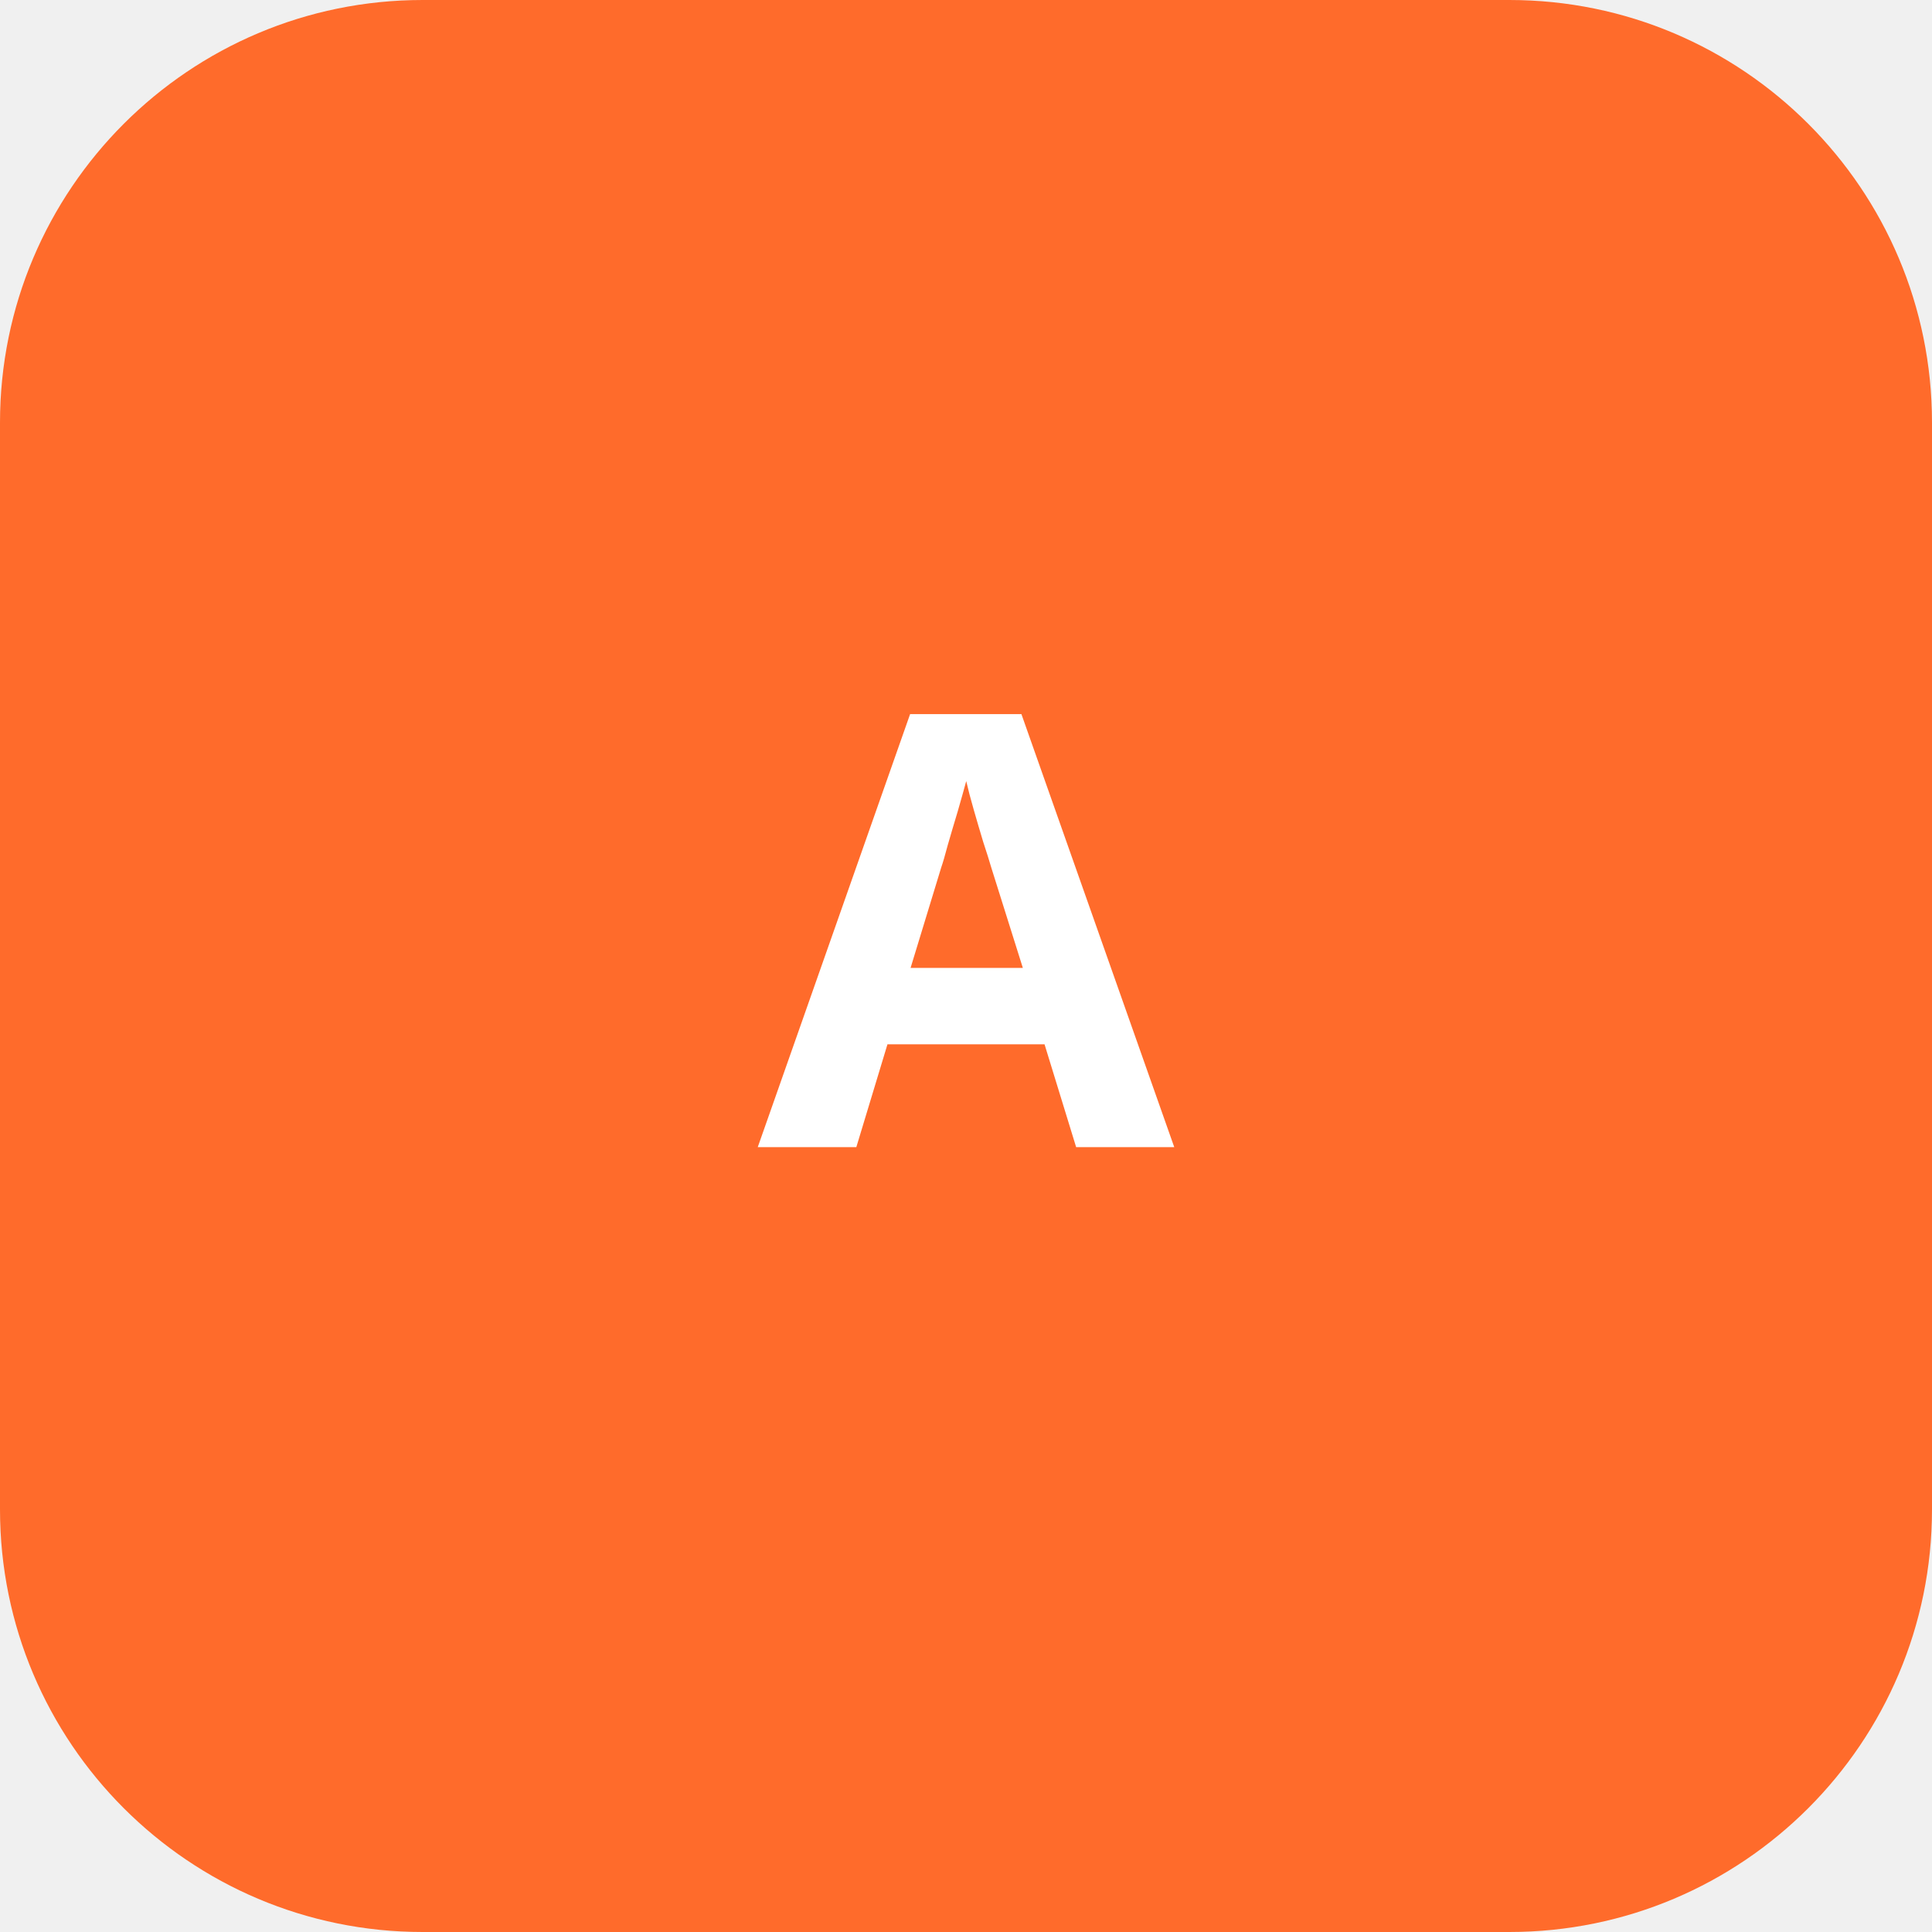
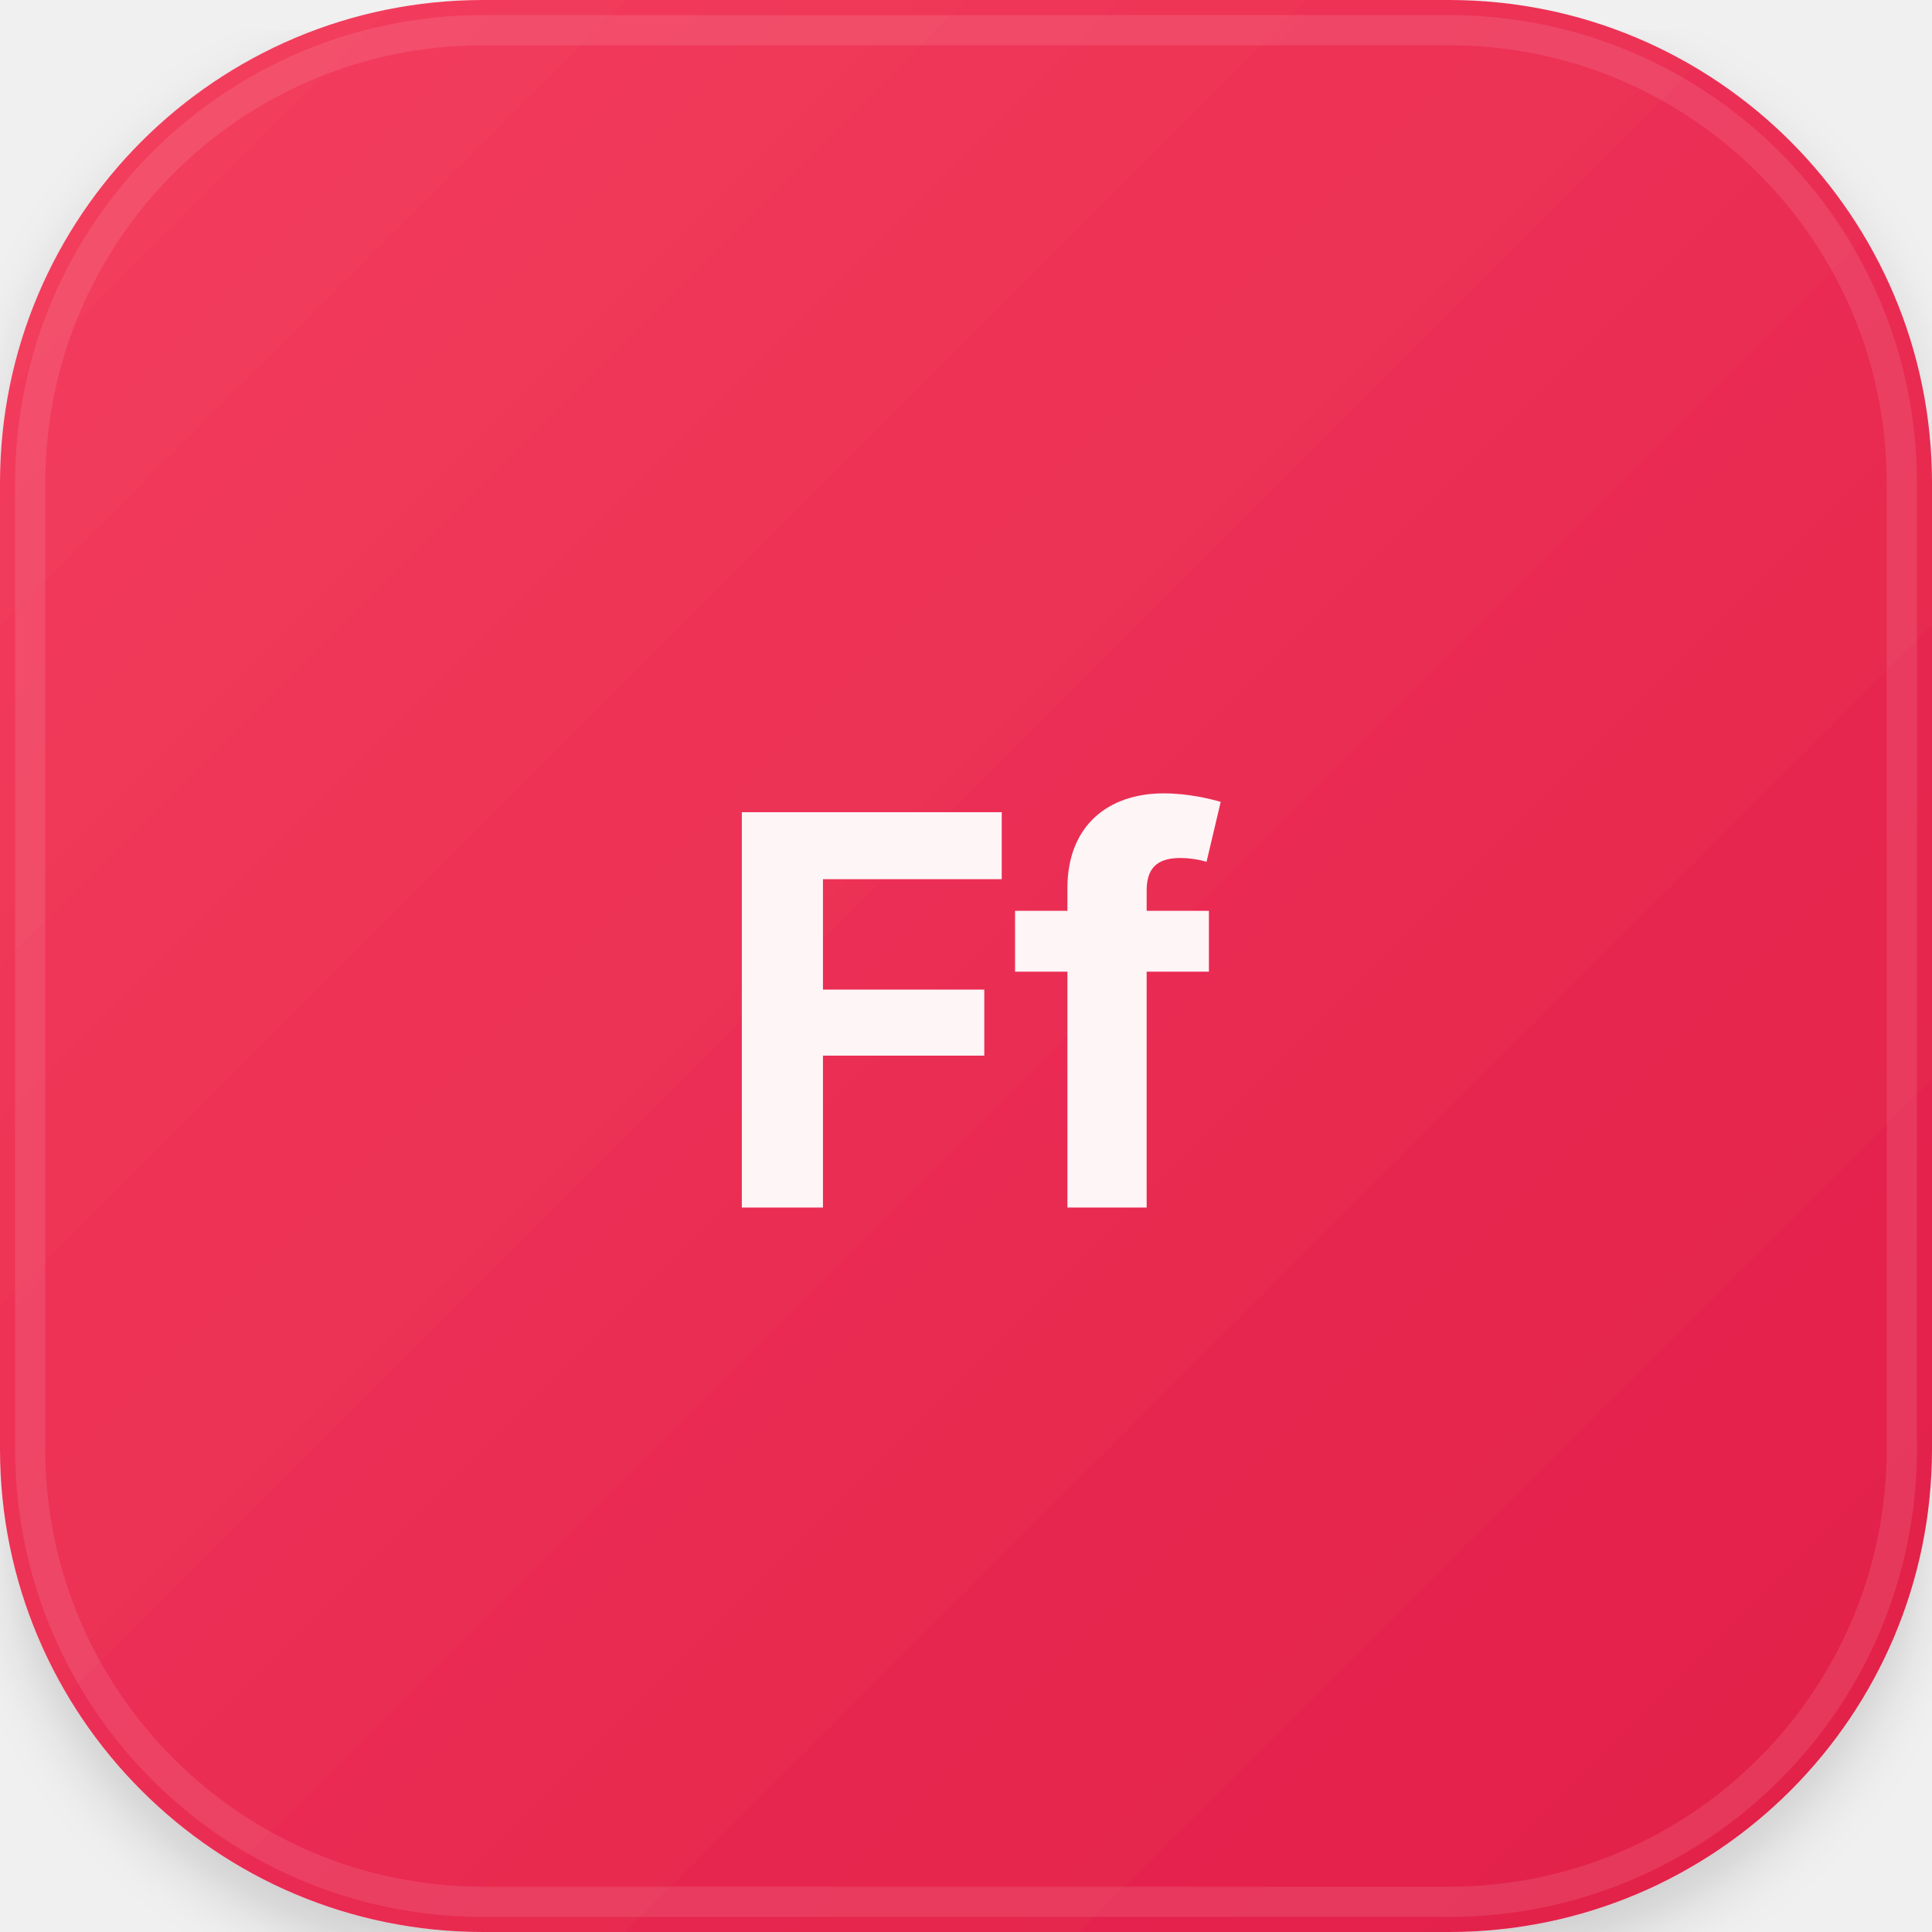
<svg xmlns="http://www.w3.org/2000/svg" width="64" height="64" viewBox="0 0 64 64" fill="none">
-   <rect width="64" height="64" rx="14" fill="#ff6b2b" />
-   <text x="32" y="38" text-anchor="middle" fill="white" font-size="20" font-weight="bold" font-family="sans-serif">A</text>
+   <defs>
+     <linearGradient id="bg" x1="0" y1="0" x2="64" y2="64" gradientUnits="userSpaceOnUse">
+       <stop offset="0%" stop-color="#f43f5e" />
+       <stop offset="100%" stop-color="#e11d48" />
+     </linearGradient>
+     <filter id="shadow" x="-4" y="-4" width="72" height="72">
+       <feDropShadow dx="0" dy="1" stdDeviation="1" flood-opacity="0.15" />
+     </filter>
+   </defs>
+   <rect width="64" height="64" rx="16" fill="url(#bg)" filter="url(#shadow)" />
+   <rect x="1" y="1" width="62" height="62" rx="15" stroke="white" stroke-opacity="0.1" stroke-width="1" fill="none" />
+   <text x="32" y="40" text-anchor="middle" fill="#fff" fill-opacity="0.95" font-size="18" font-weight="700" font-family="'DM Sans', -apple-system, sans-serif" letter-spacing="-0.5">Ff</text>
</svg>
